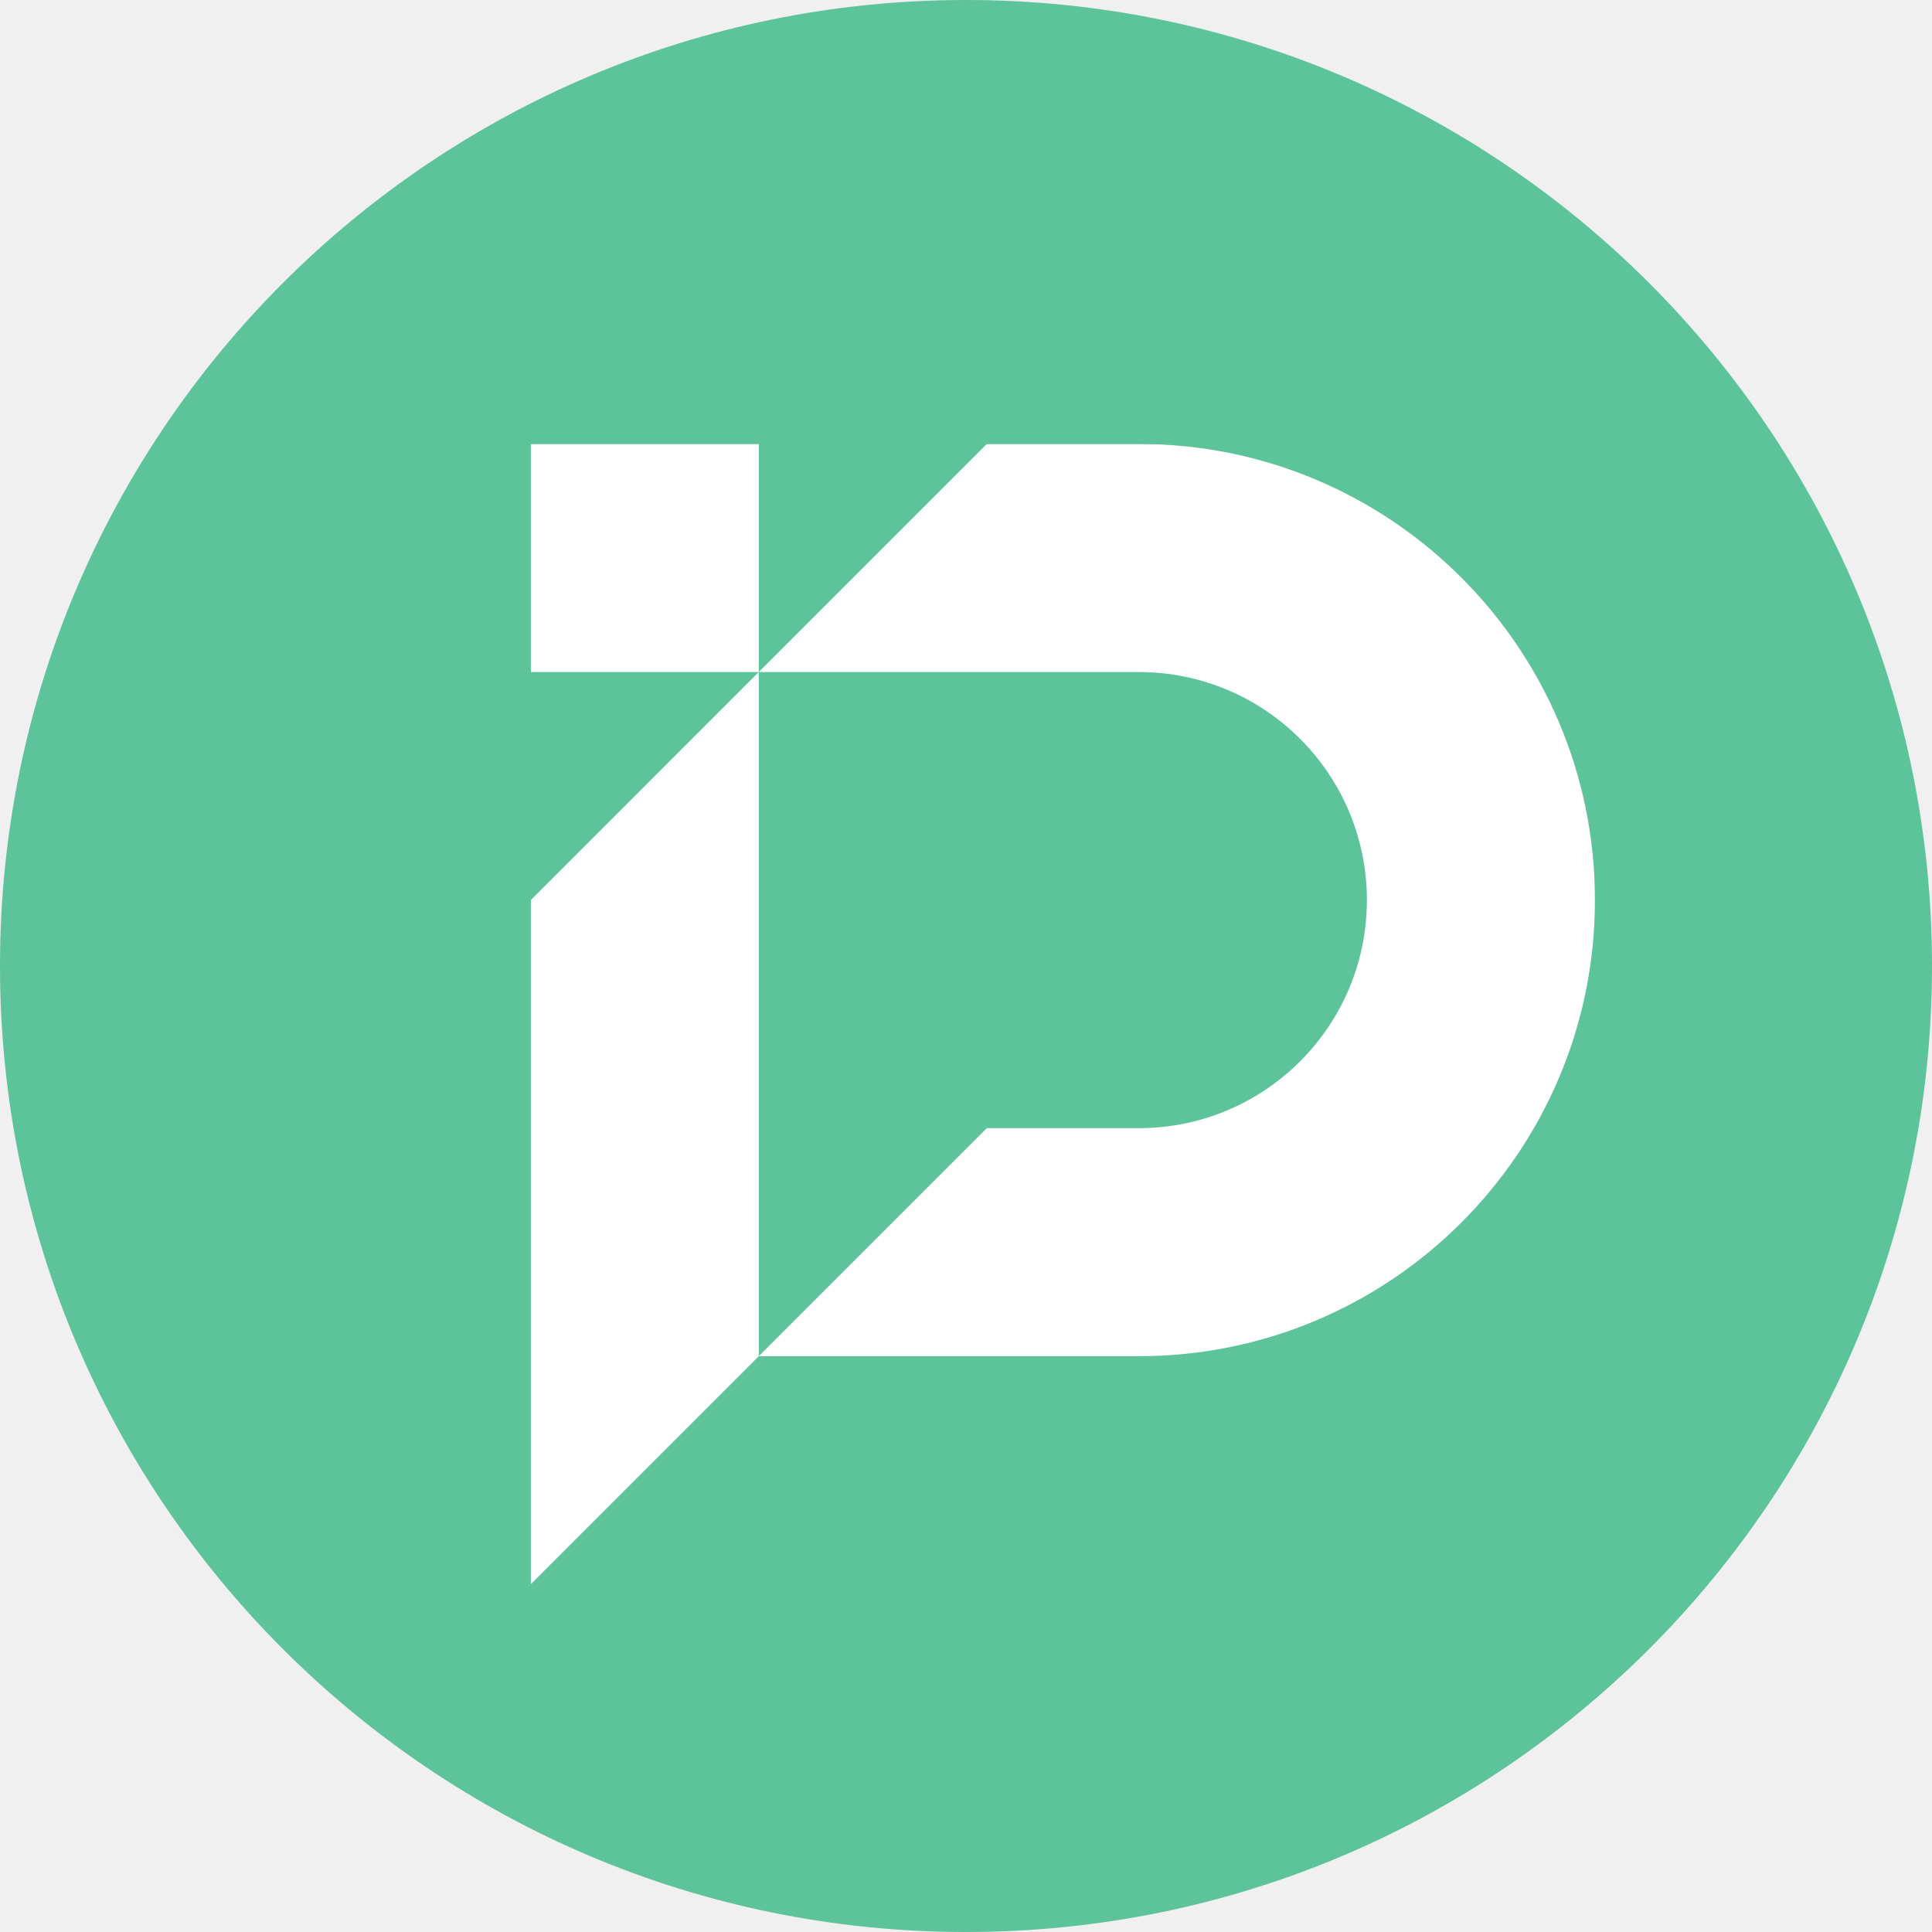
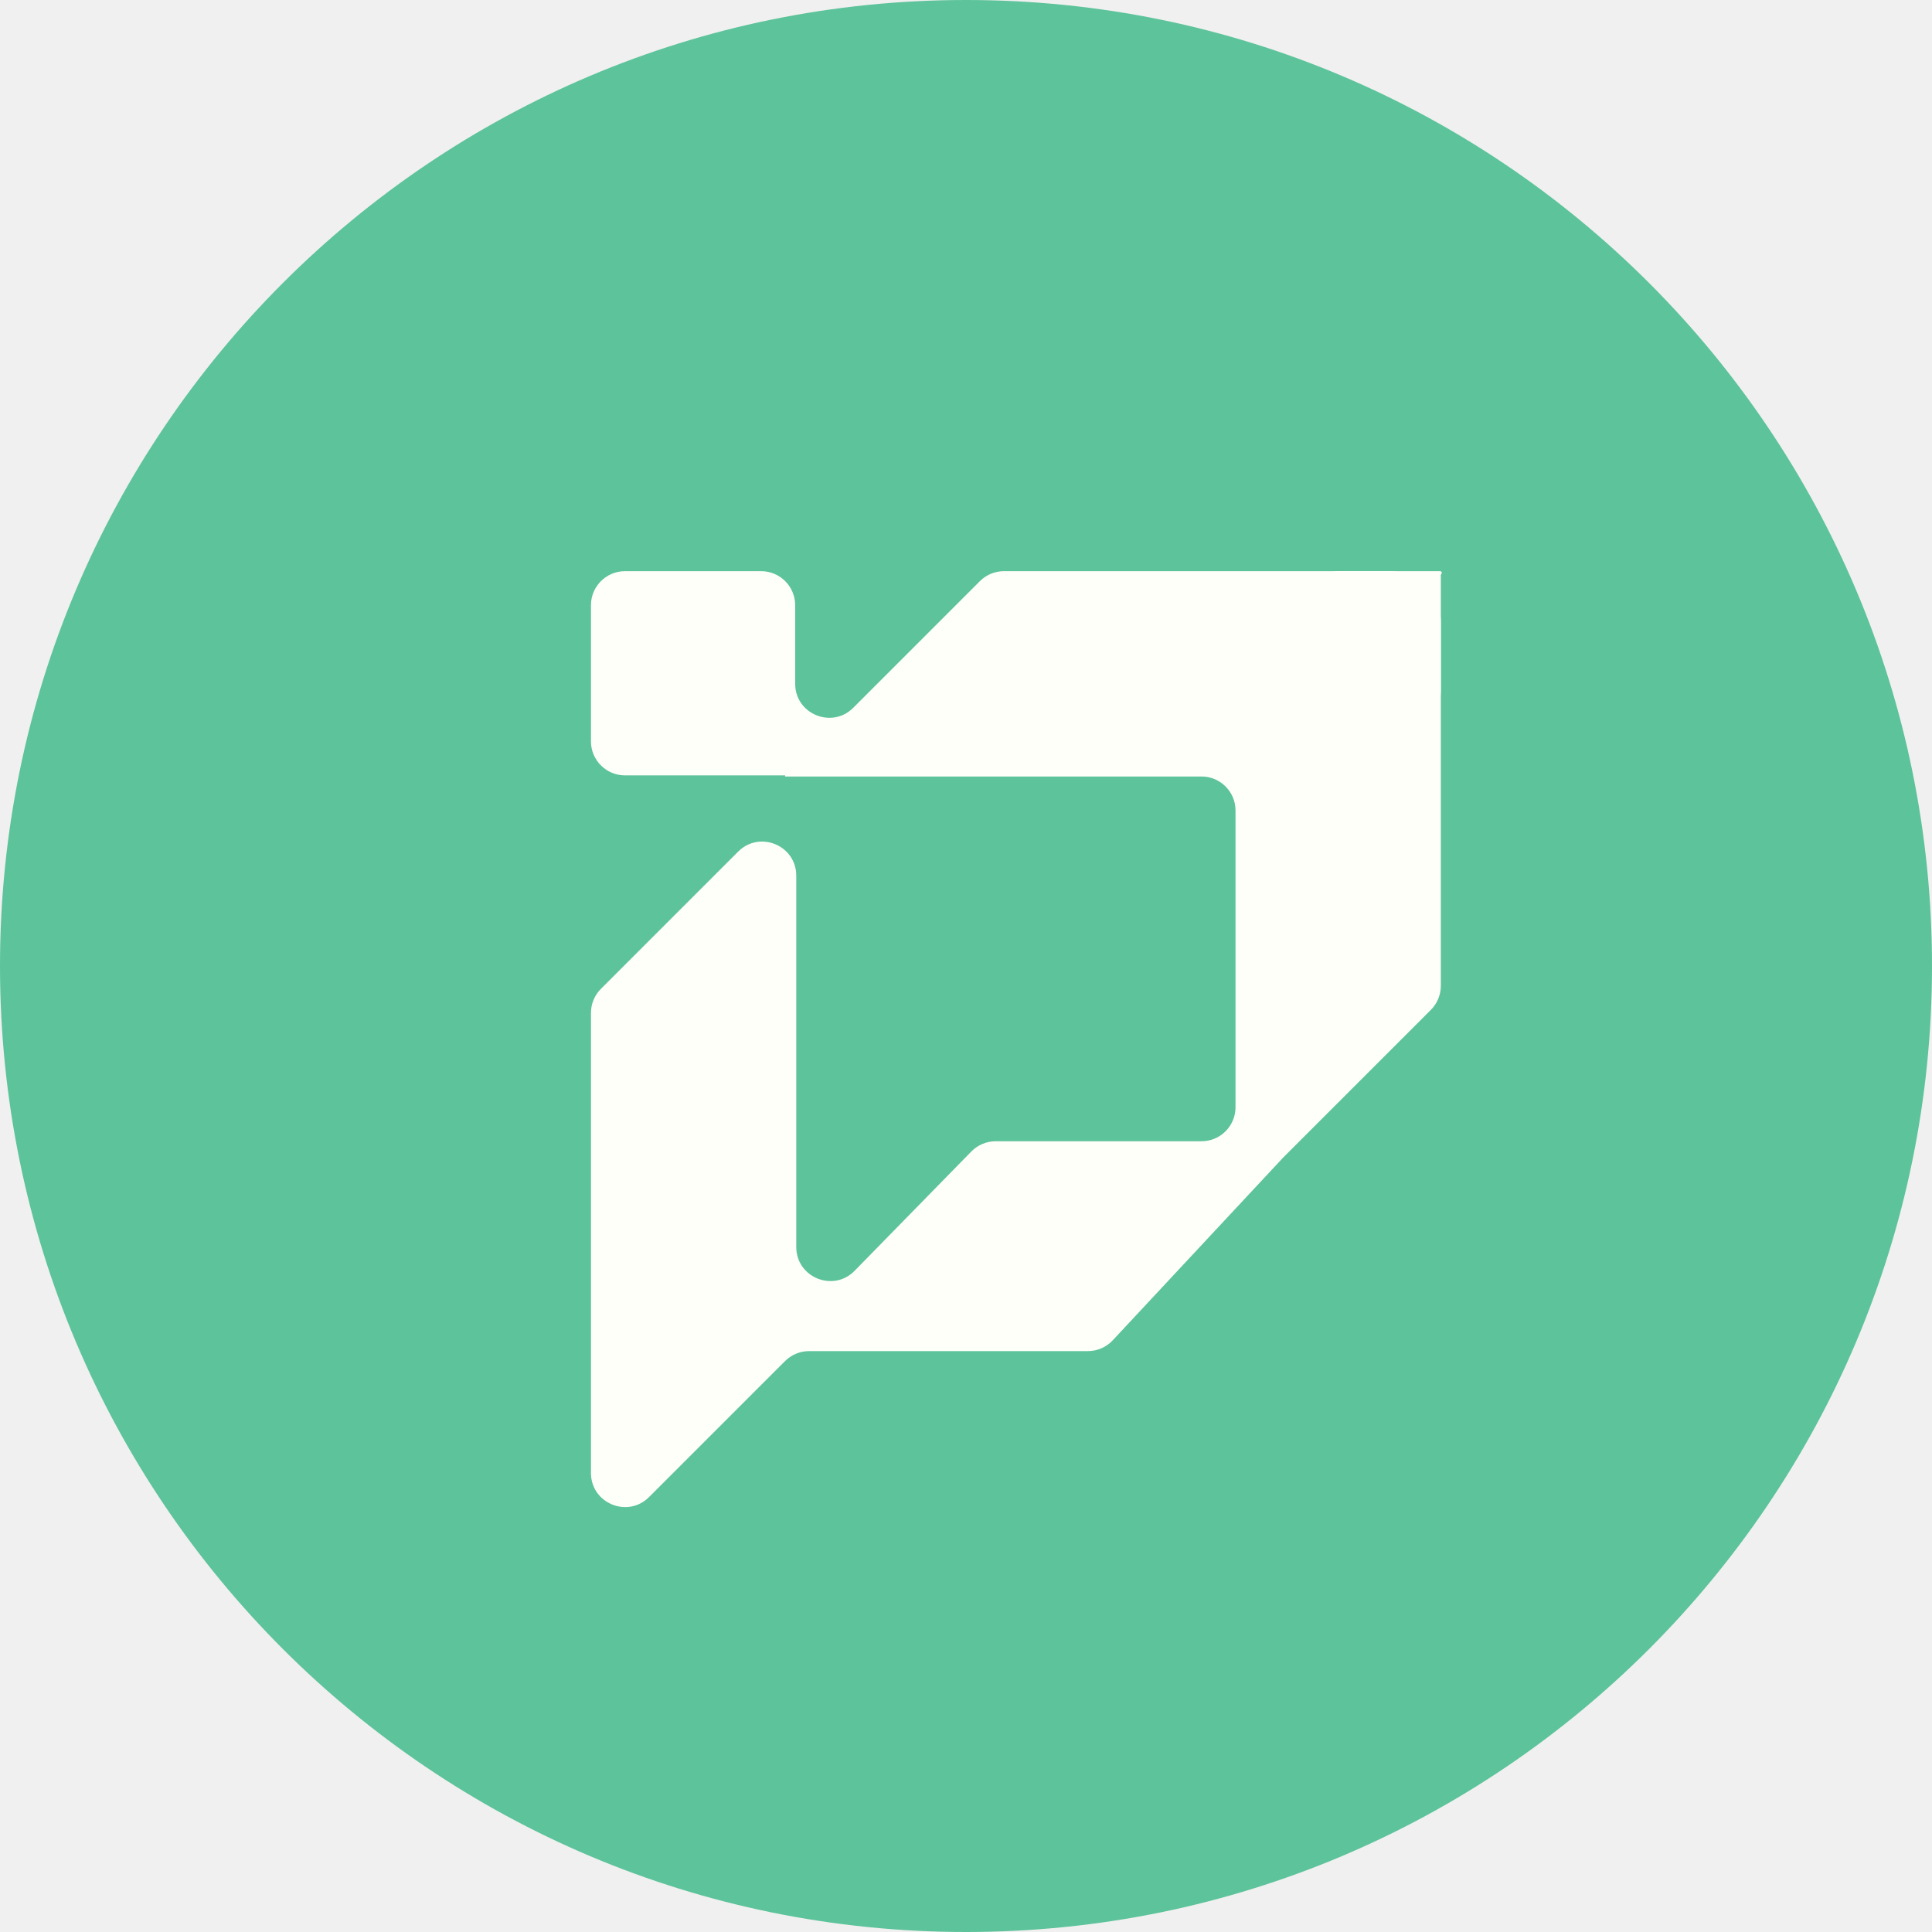
- <svg xmlns="http://www.w3.org/2000/svg" width="108" height="108" viewBox="0 0 108 108" fill="none">
-   <rect width="108" height="108" rx="54" fill="#5DC39B" />
-   <mask id="mask0_162_2720" style="mask-type:luminance" maskUnits="userSpaceOnUse" x="29" y="24" width="61" height="65">
-     <path d="M89.161 24.818H29.668V88.561H89.161V24.818Z" fill="white" />
-   </mask>
-   <g mask="url(#mask0_162_2720)">
-     <path d="M42.416 24.818H29.668V37.567H42.416V24.818Z" fill="white" />
-     <path d="M42.416 50.316V37.567L29.668 50.316V63.064V75.813V88.561L42.416 75.813V63.064V50.316Z" fill="white" />
-     <path d="M63.661 24.818H55.163L42.414 37.567H63.661C70.701 37.567 76.41 43.275 76.41 50.315C76.41 57.355 70.701 63.064 63.661 63.064H55.163L42.414 75.812H63.661C77.741 75.812 89.158 64.395 89.158 50.315C89.158 36.235 77.741 24.818 63.661 24.818Z" fill="white" />
-   </g>
+ <svg xmlns="http://www.w3.org/2000/svg" width="425" height="425" viewBox="0 0 425 425" fill="none">
+   <rect width="425" height="425" rx="212.5" fill="#5DC39B" />
+   <path fill="#FFFFFA" d="M174.921 150.403C174.921 157.073 182.985 160.413 187.702 155.697L215.557 127.841C216.961 126.437 218.866 125.648 220.851 125.648H316.802C317.123 125.648 317.285 126.038 317.057 126.265C316.989 126.333 316.951 126.425 316.951 126.521V216.856C316.951 218.841 316.162 220.746 314.758 222.15L282.277 254.63L244.785 294.834C243.369 296.353 241.385 297.215 239.309 297.215H177.987C176.001 297.215 174.097 298.004 172.693 299.408L142.781 329.32C138.064 334.036 130 330.696 130 324.026V222.818C130 220.832 130.789 218.928 132.193 217.524L162.381 187.336C167.098 182.619 175.162 185.959 175.162 192.63V274.312C175.162 281.022 183.308 284.344 188.001 279.548L213.677 253.304C215.085 251.864 217.014 251.053 219.028 251.053H264.302C268.437 251.053 271.789 247.701 271.789 243.566V178.297C271.789 174.163 268.437 170.811 264.302 170.811H172.758C172.696 170.811 172.664 170.734 172.708 170.69C172.753 170.645 172.721 170.569 172.659 170.569H137.487C133.352 170.569 130 167.217 130 163.082V133.135C130 129 133.352 125.648 137.487 125.648H167.434C171.569 125.648 174.921 129 174.921 133.135V150.403Z" />
+   <path fill="#FFFFFA" d="M283.48 136.879C283.48 130.676 288.508 125.648 294.711 125.648H305.722C311.925 125.648 316.953 130.676 316.953 136.879V151.852C316.953 158.055 311.925 163.083 305.722 163.083H294.711C288.508 163.083 283.48 158.055 283.48 151.852V136.879Z" />
</svg>
